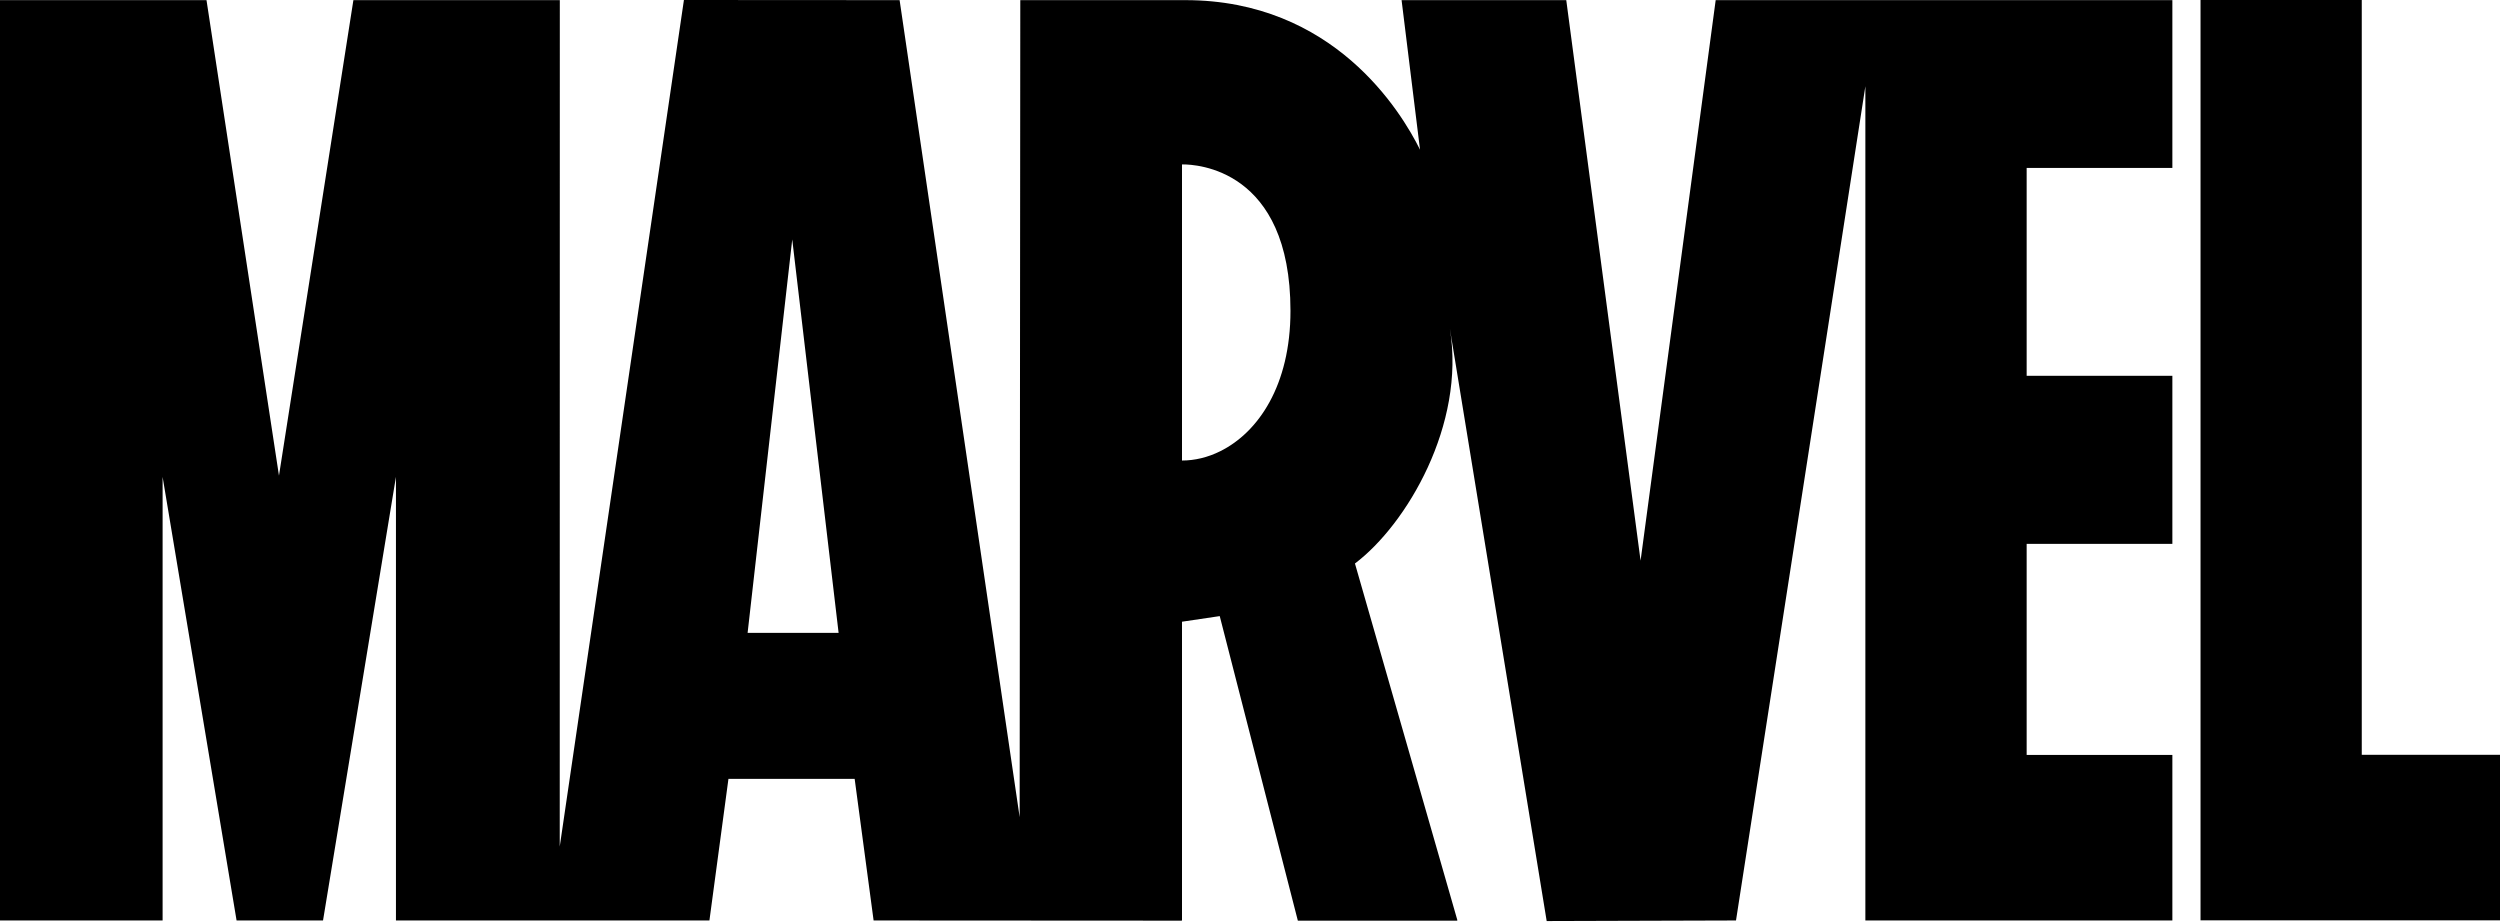
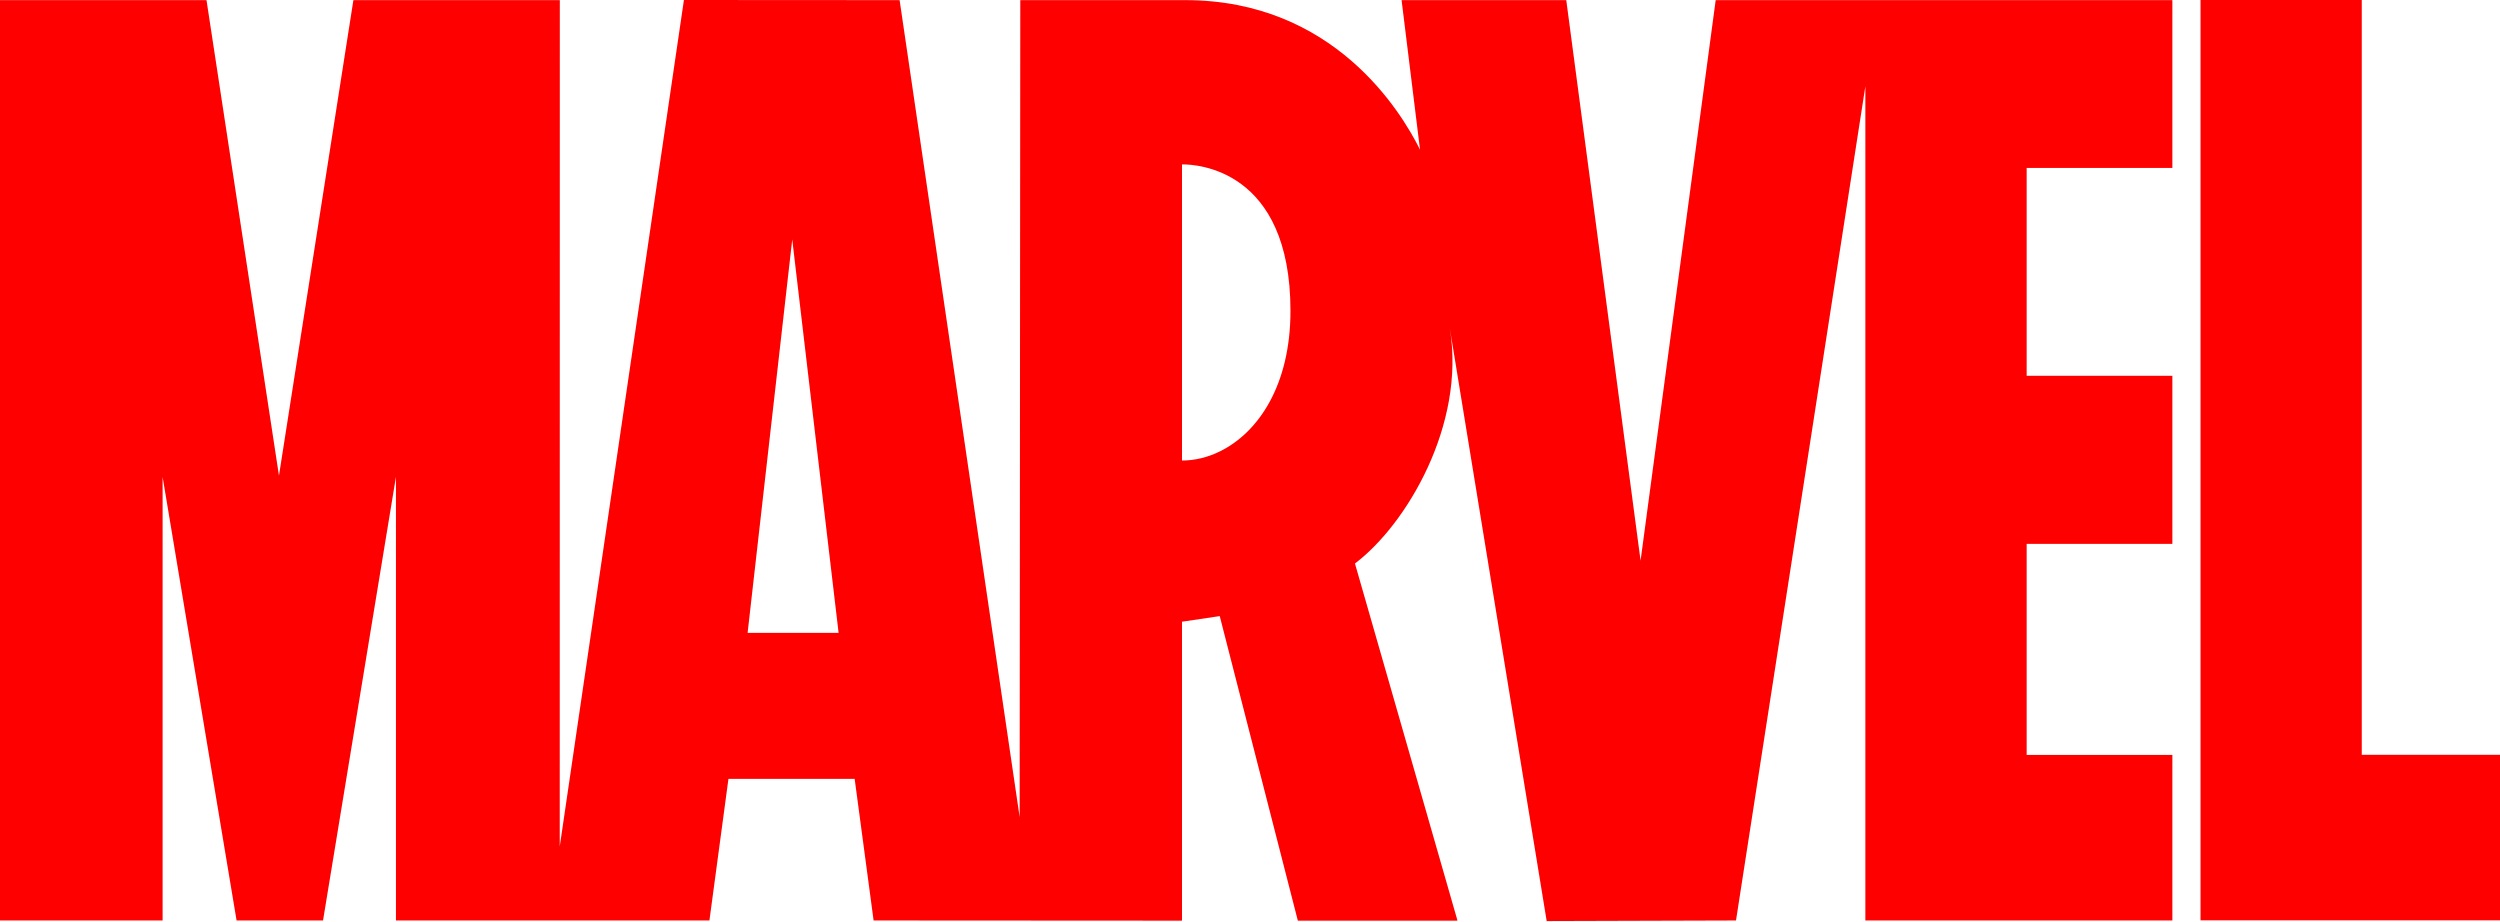
<svg xmlns="http://www.w3.org/2000/svg" width="95" height="35" viewBox="0 0 95 35" fill="none">
-   <path d="M82.55 6.381V0.005H65.196L62.342 21.305L59.518 0.005H53.26L53.961 5.689C53.238 4.233 50.676 0.005 45.037 0.005C45 0.002 38.771 0.005 38.771 0.005L38.747 31.052L34.185 0.005L25.989 0L21.27 32.169L21.273 0.005H13.429L10.601 18.074L7.847 0.005H0V34.978H6.179V18.121L8.99 34.978H12.275L15.046 18.121V34.978H26.958L27.681 29.596H32.477L33.197 34.978L44.892 34.985H44.902V34.978H44.909H44.916V23.625L46.35 23.412L49.318 34.985H49.325H55.36H55.367L55.365 34.978H55.376H55.383L51.488 21.413C53.462 19.921 55.691 16.13 55.097 12.504V12.501C55.104 12.55 58.774 35 58.774 35L65.968 34.978L70.884 3.277V34.978H82.55V28.688H77.013V20.667H82.55V14.281H77.013V6.381H82.55ZM28.409 24.05L30.105 9.099L31.867 24.05H28.409ZM46.37 17.146C45.895 17.382 45.399 17.5 44.916 17.5V6.251C44.925 6.251 44.934 6.248 44.946 6.248C45.43 6.246 49.038 6.398 49.038 11.814C49.038 14.647 47.811 16.432 46.37 17.146ZM95 28.683V34.973H83.62V0H89.747V28.683H95Z" fill="black" />
+   <path d="M82.55 6.381V0.005H65.196L62.342 21.305L59.518 0.005H53.26L53.961 5.689C53.238 4.233 50.676 0.005 45.037 0.005C45 0.002 38.771 0.005 38.771 0.005L38.747 31.052L34.185 0.005L25.989 0L21.27 32.169L21.273 0.005H13.429L10.601 18.074L7.847 0.005H0V34.978H6.179V18.121L8.99 34.978H12.275L15.046 18.121V34.978H26.958L27.681 29.596H32.477L33.197 34.978L44.892 34.985H44.902V34.978H44.909H44.916V23.625L46.35 23.412L49.318 34.985H49.325H55.36H55.367L55.365 34.978H55.376H55.383L51.488 21.413C53.462 19.921 55.691 16.13 55.097 12.504V12.501C55.104 12.55 58.774 35 58.774 35L65.968 34.978L70.884 3.277V34.978H82.55V28.688H77.013V20.667H82.55V14.281H77.013V6.381H82.55ZM28.409 24.05L30.105 9.099L31.867 24.05H28.409ZM46.37 17.146C45.895 17.382 45.399 17.5 44.916 17.5V6.251C44.925 6.251 44.934 6.248 44.946 6.248C45.43 6.246 49.038 6.398 49.038 11.814C49.038 14.647 47.811 16.432 46.37 17.146ZM95 28.683V34.973H83.62V0H89.747V28.683H95Z" fill="red" />
</svg>
